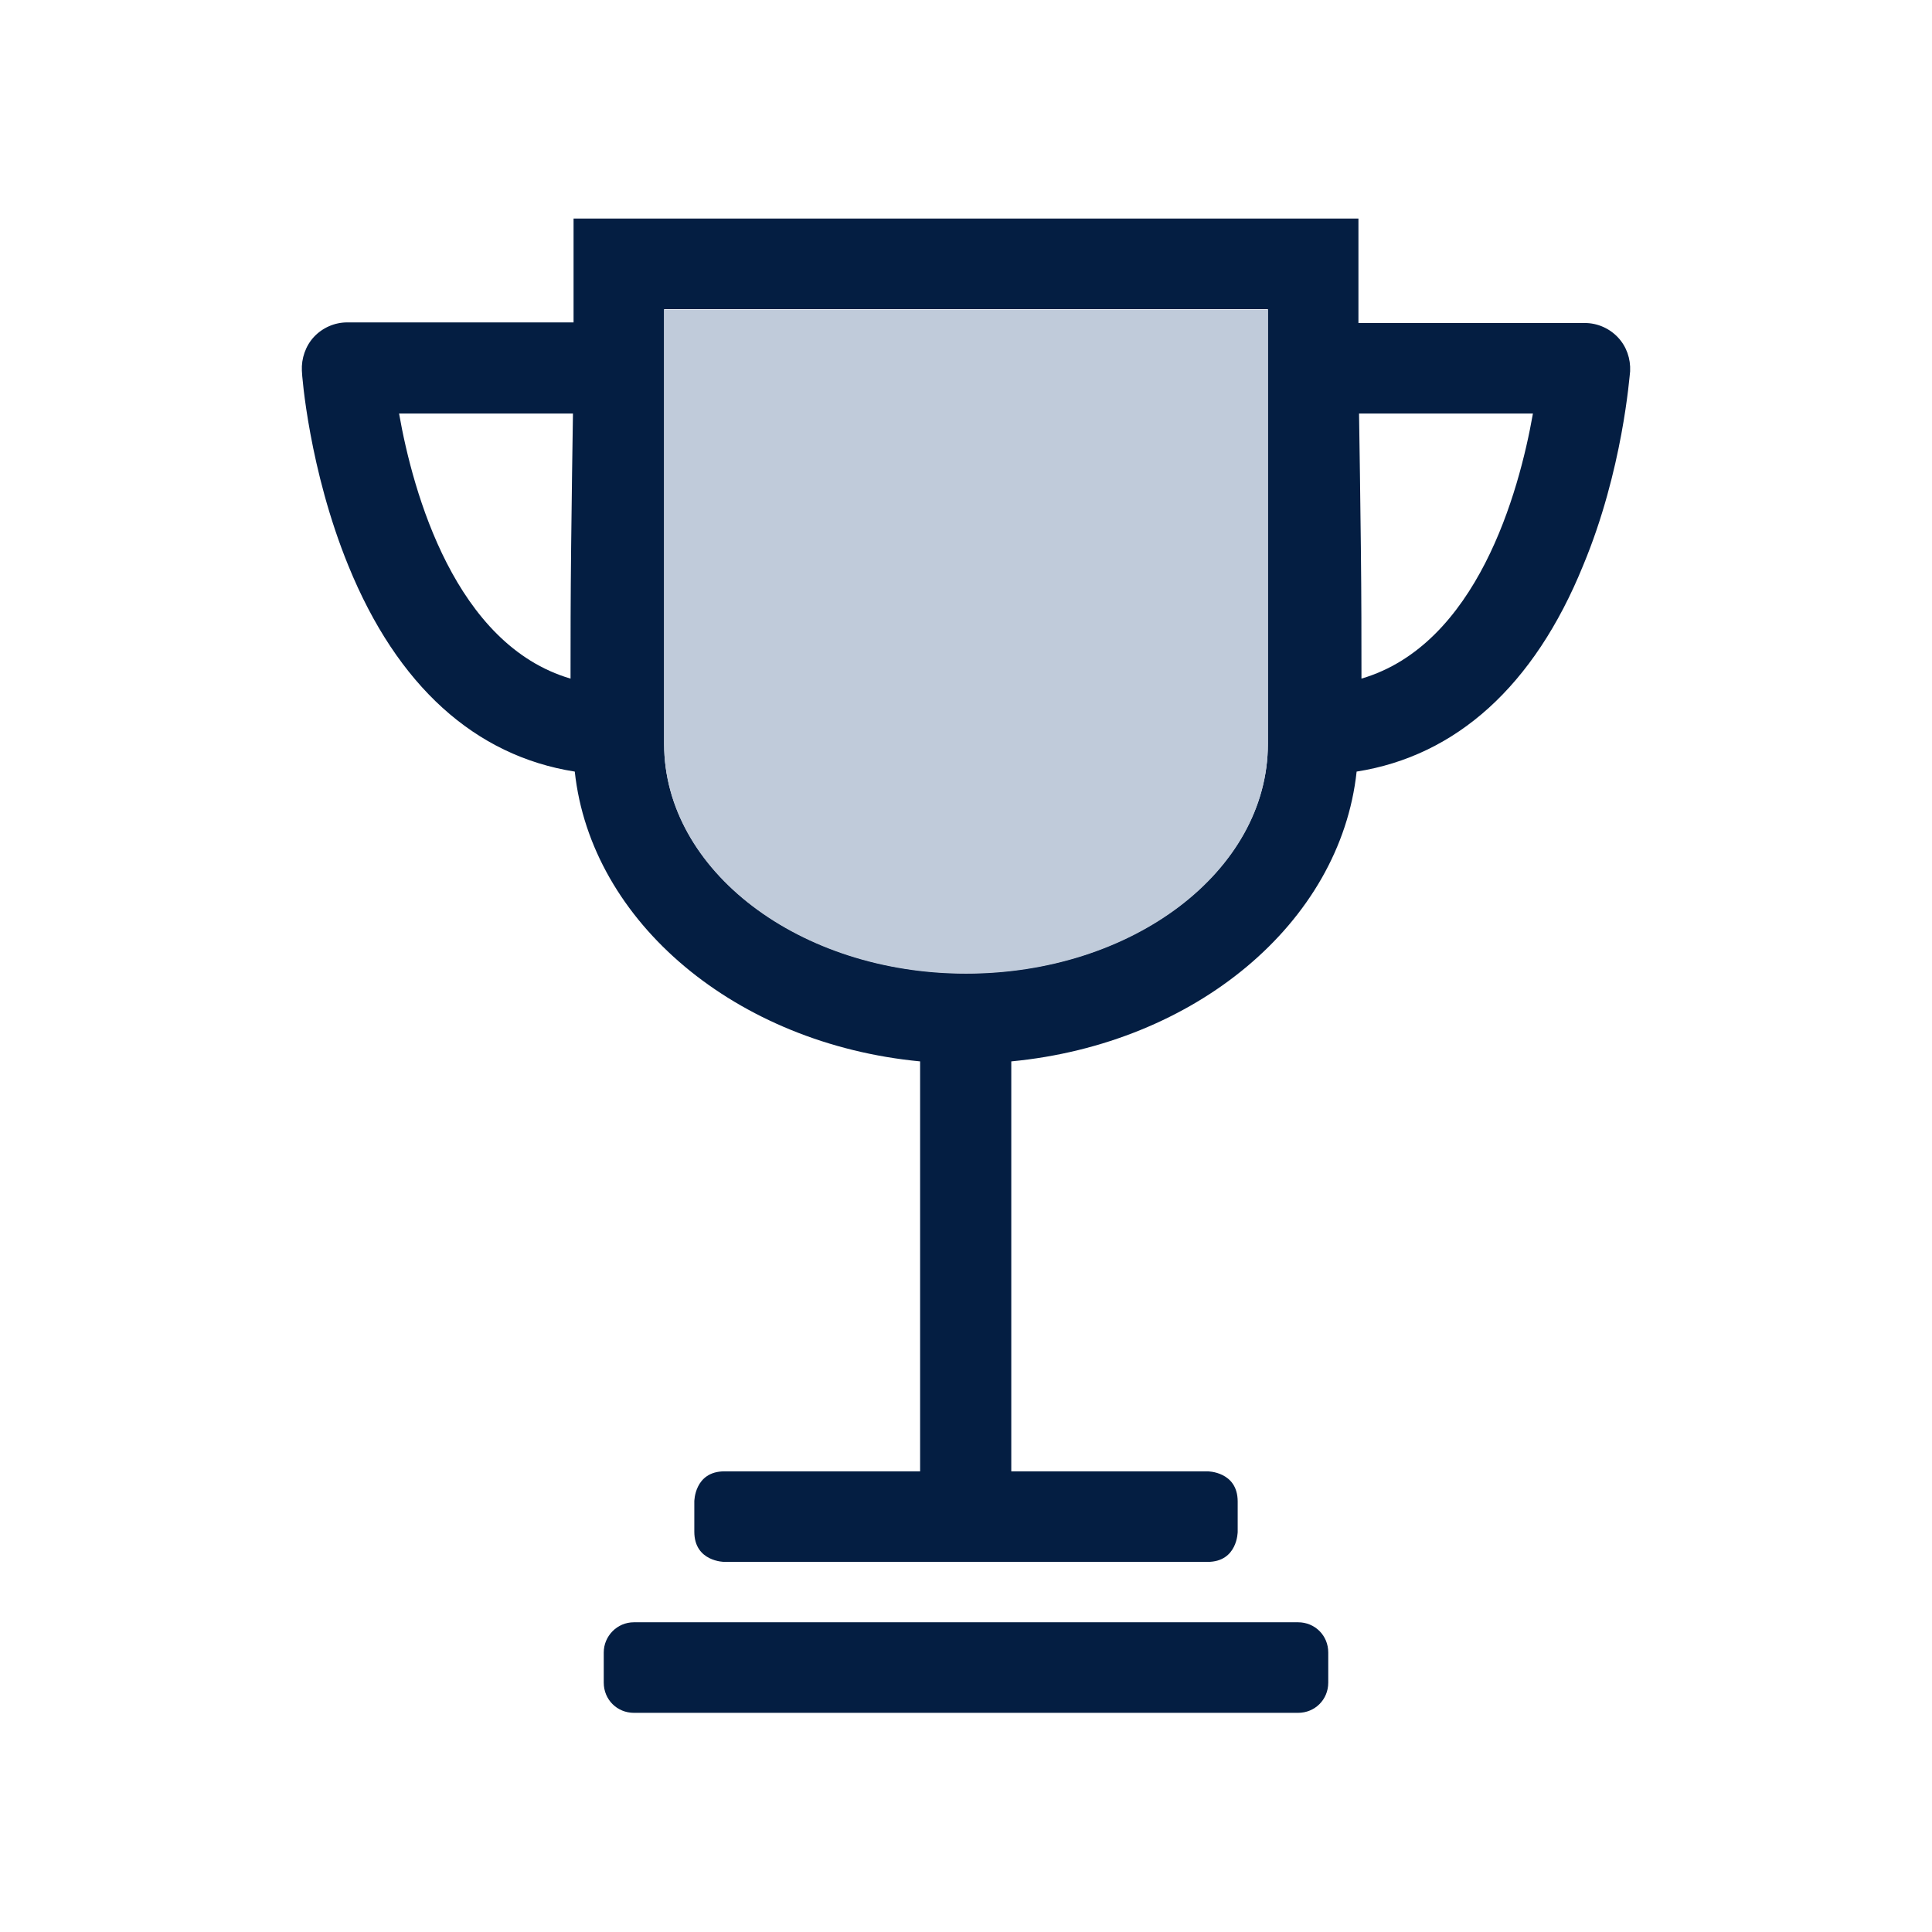
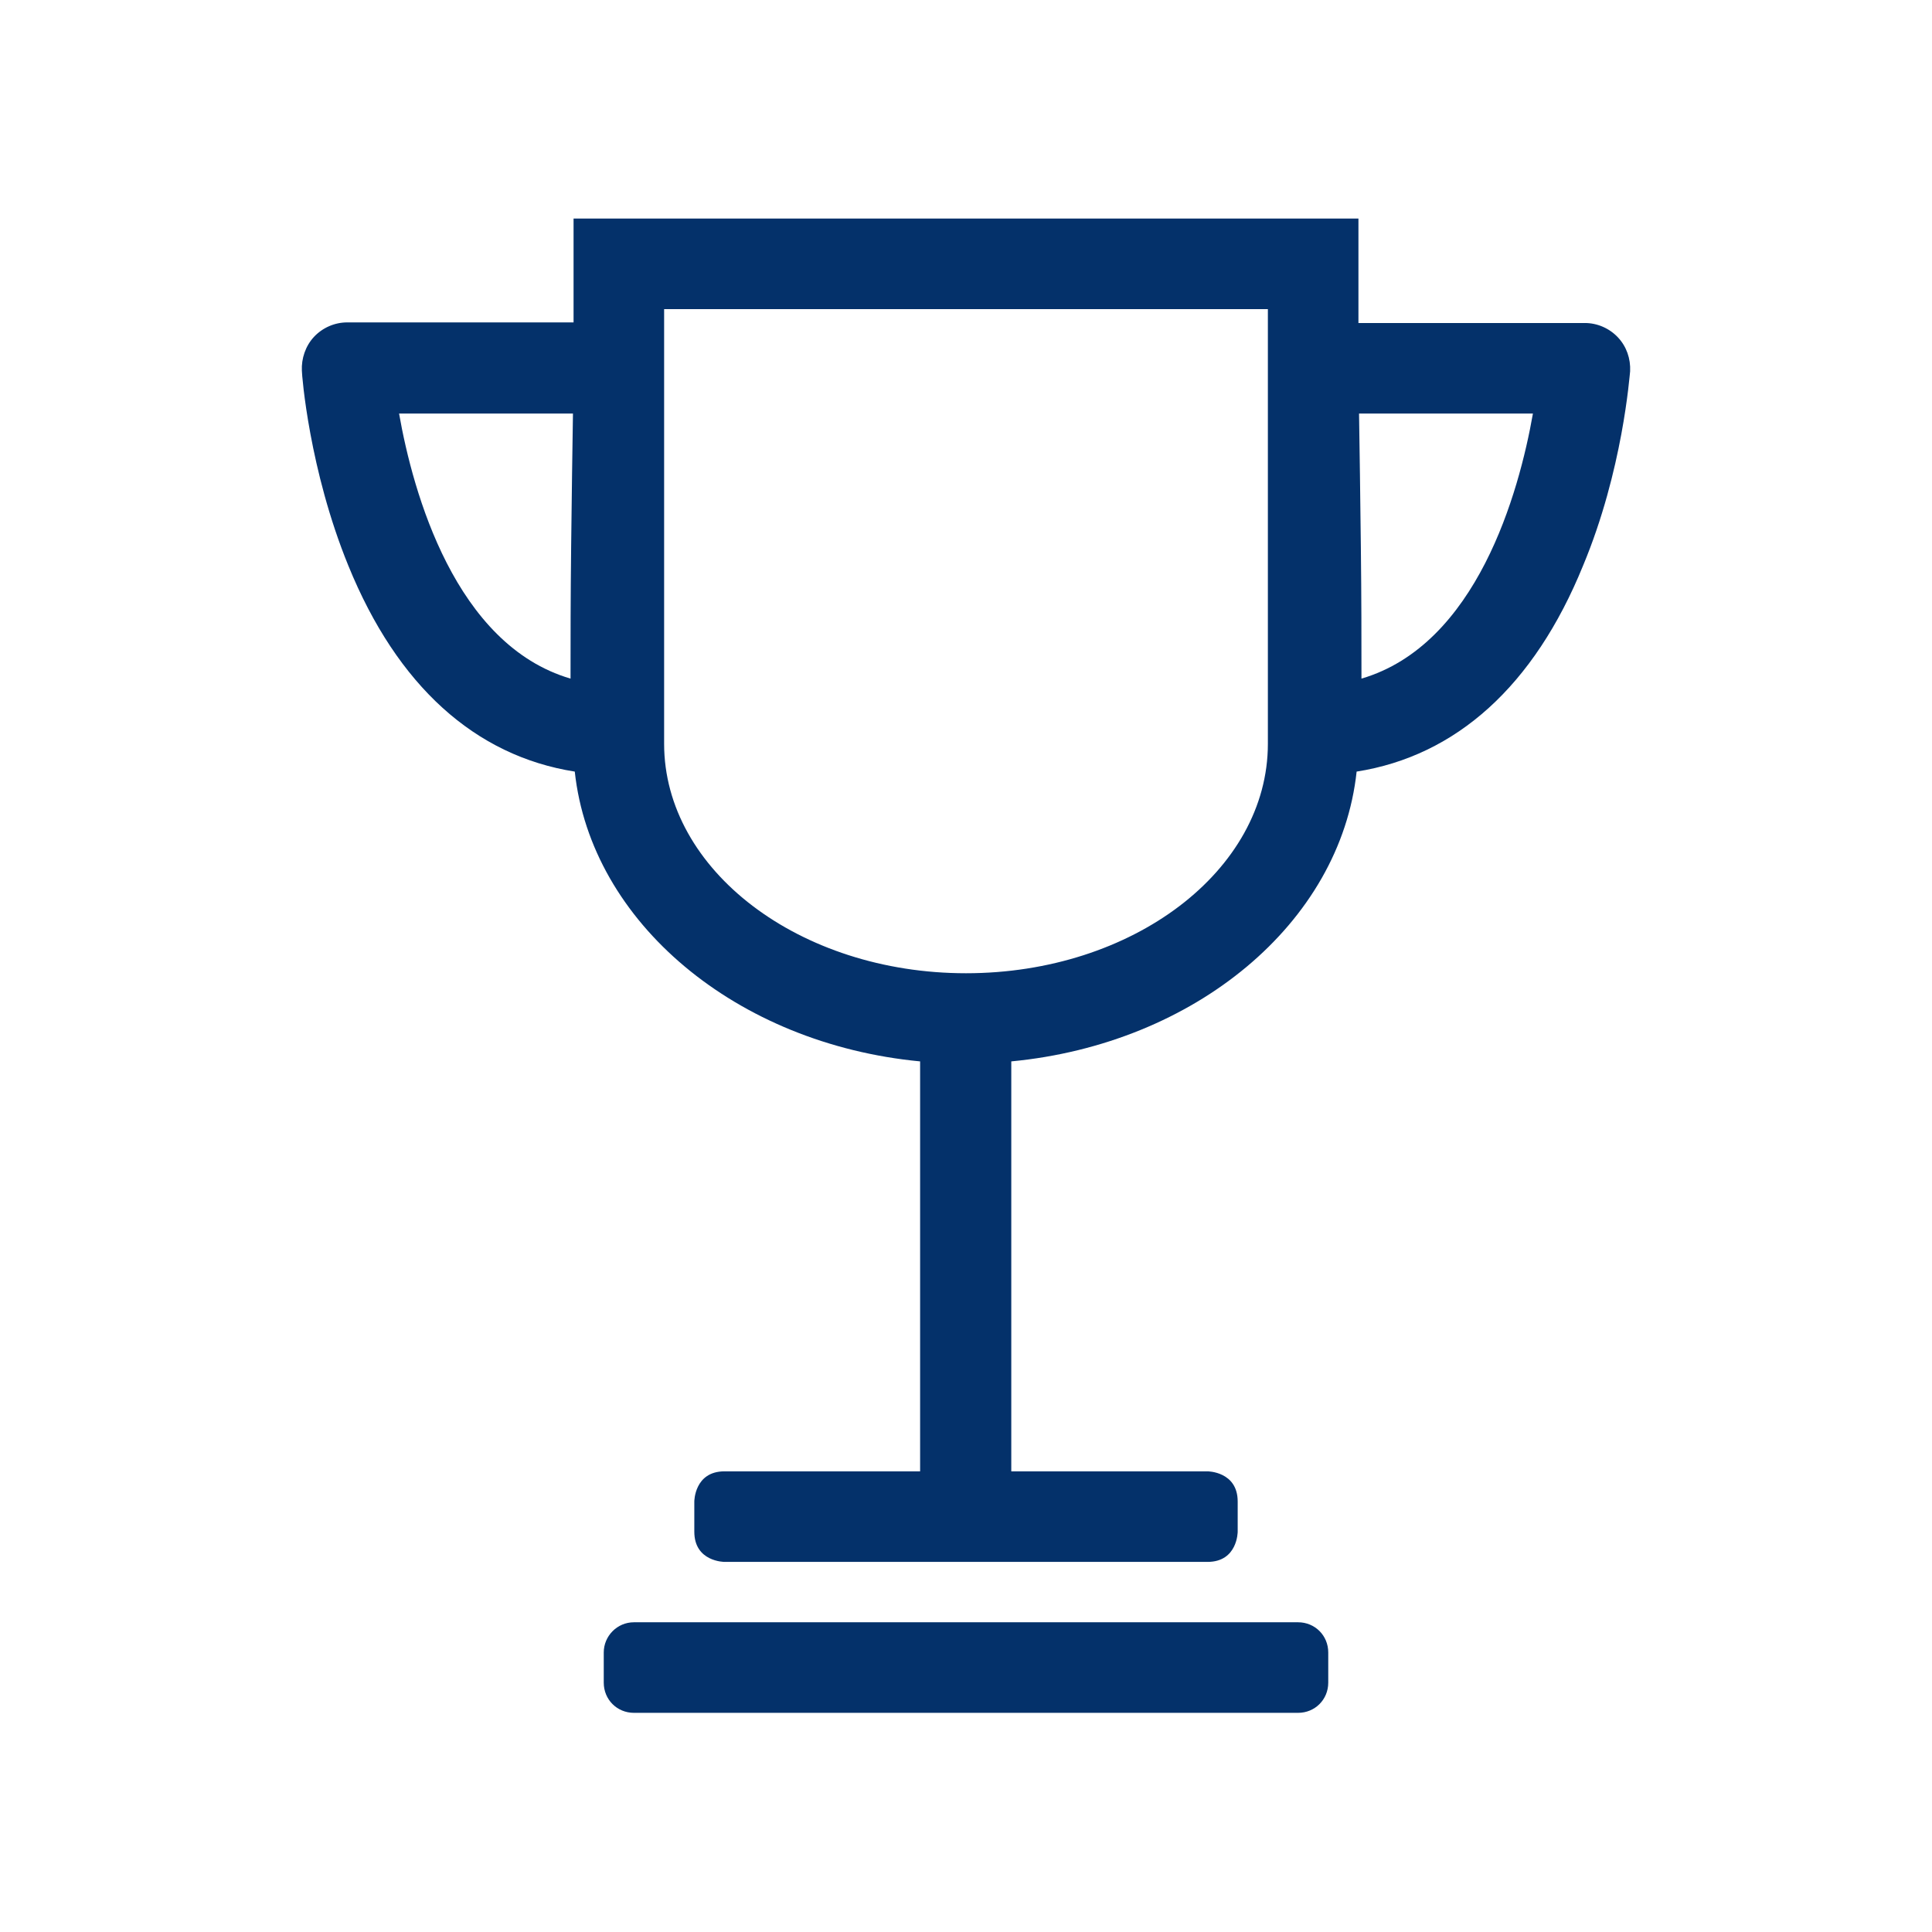
- <svg xmlns="http://www.w3.org/2000/svg" id="Layer_1" data-name="Layer 1" width="320" height="320" viewBox="0 0 320 320">
+ <svg xmlns="http://www.w3.org/2000/svg" id="Layer_1" data-name="Layer 1" width="112.89mm" height="112.89mm" viewBox="0 0 320 320">
  <defs>
    <style>
      .cls-1 {
-         fill: #041e42;
+         fill: none;
      }

      .cls-2 {
-         fill: #c0cbda;
+         fill: #04316a;
      }

      .cls-3 {
-         fill: none;
-       }
- 
-       .cls-4 {
        clip-path: url(#clippath);
      }
    </style>
    <clipPath id="clippath">
-       <rect class="cls-3" width="320" height="320" />
+       <rect class="cls-1" width="320" height="320" />
    </clipPath>
  </defs>
-   <g class="cls-4">
-     <path class="cls-1" d="M100,273.7v5c0,2.8,2.2,5,5,5h110c2.8,0,5-2.2,5-5v-5c0-2.8-2.2-5-5-5h-110c-2.8,0-5,2.3-5,5M253.9,68.5c-2.3,13.1-9.3,38.3-28.4,43.9v-1.2c0-5.1,0-12-.1-20.7-.1-8.1-.2-16.3-.3-22h28.8ZM210,123.2c0,21-22.4,38-50,38s-50-17.1-50-38V51.2h100v72ZM94.9,68.5c-.1,5.7-.2,13.8-.3,22-.1,8.7-.1,15.6-.1,20.7v1.2c-19.1-5.6-26.1-30.8-28.4-43.9,0,0,28.8,0,28.8,0ZM270,61.5c.1-2.1-.6-4.1-2-5.6s-3.4-2.4-5.5-2.4h-37.5v-17.3H95v17.2h-37.5c-2.1,0-4.1.9-5.5,2.4s-2.1,3.6-2,5.6c0,.7,1.2,16.4,7.7,32.3,8.1,19.9,21,31.5,37.5,34.1,2.7,25,26.8,45.1,57.2,48v67.9h-32.4c-5,0-5,5-5,5v5c0,5,5,5,5,5h80c5,0,5-5,5-5v-5c0-5-5-5-5-5h-32.5v-67.9c30.4-2.9,54.5-22.9,57.2-48,16.5-2.6,29.4-14.2,37.5-34.1,6.6-15.8,7.7-31.5,7.8-32.2" />
+   <g class="cls-3">
+     <path class="cls-2" d="M100,273.7v5c0,2.8,2.2,5,5,5h110c2.8,0,5-2.2,5-5v-5c0-2.8-2.2-5-5-5h-110c-2.8,0-5,2.3-5,5M253.9,68.5c-2.3,13.1-9.3,38.3-28.4,43.9v-1.2c0-5.1,0-12-.1-20.7-.1-8.1-.2-16.3-.3-22h28.8ZM210,123.2c0,21-22.4,38-50,38s-50-17.1-50-38V51.2h100v72ZM94.9,68.5c-.1,5.7-.2,13.8-.3,22-.1,8.7-.1,15.6-.1,20.7v1.2c-19.1-5.6-26.1-30.8-28.4-43.9,0,0,28.8,0,28.8,0ZM270,61.5c.1-2.1-.6-4.1-2-5.6s-3.4-2.4-5.5-2.4h-37.5v-17.3H95v17.2h-37.5c-2.1,0-4.1.9-5.5,2.4s-2.1,3.6-2,5.6c0,.7,1.2,16.4,7.7,32.3,8.1,19.9,21,31.5,37.5,34.1,2.7,25,26.8,45.1,57.2,48v67.9h-32.4c-5,0-5,5-5,5v5c0,5,5,5,5,5h80c5,0,5-5,5-5v-5c0-5-5-5-5-5h-32.5v-67.9c30.4-2.9,54.5-22.9,57.2-48,16.5-2.6,29.4-14.2,37.5-34.1,6.6-15.8,7.7-31.5,7.8-32.2" />
  </g>
-   <path class="cls-2" d="M210,123.27c0,21-22.4,38-50,38s-50-17.1-50-38V51.27h100s0,72,0,72Z" />
</svg>
